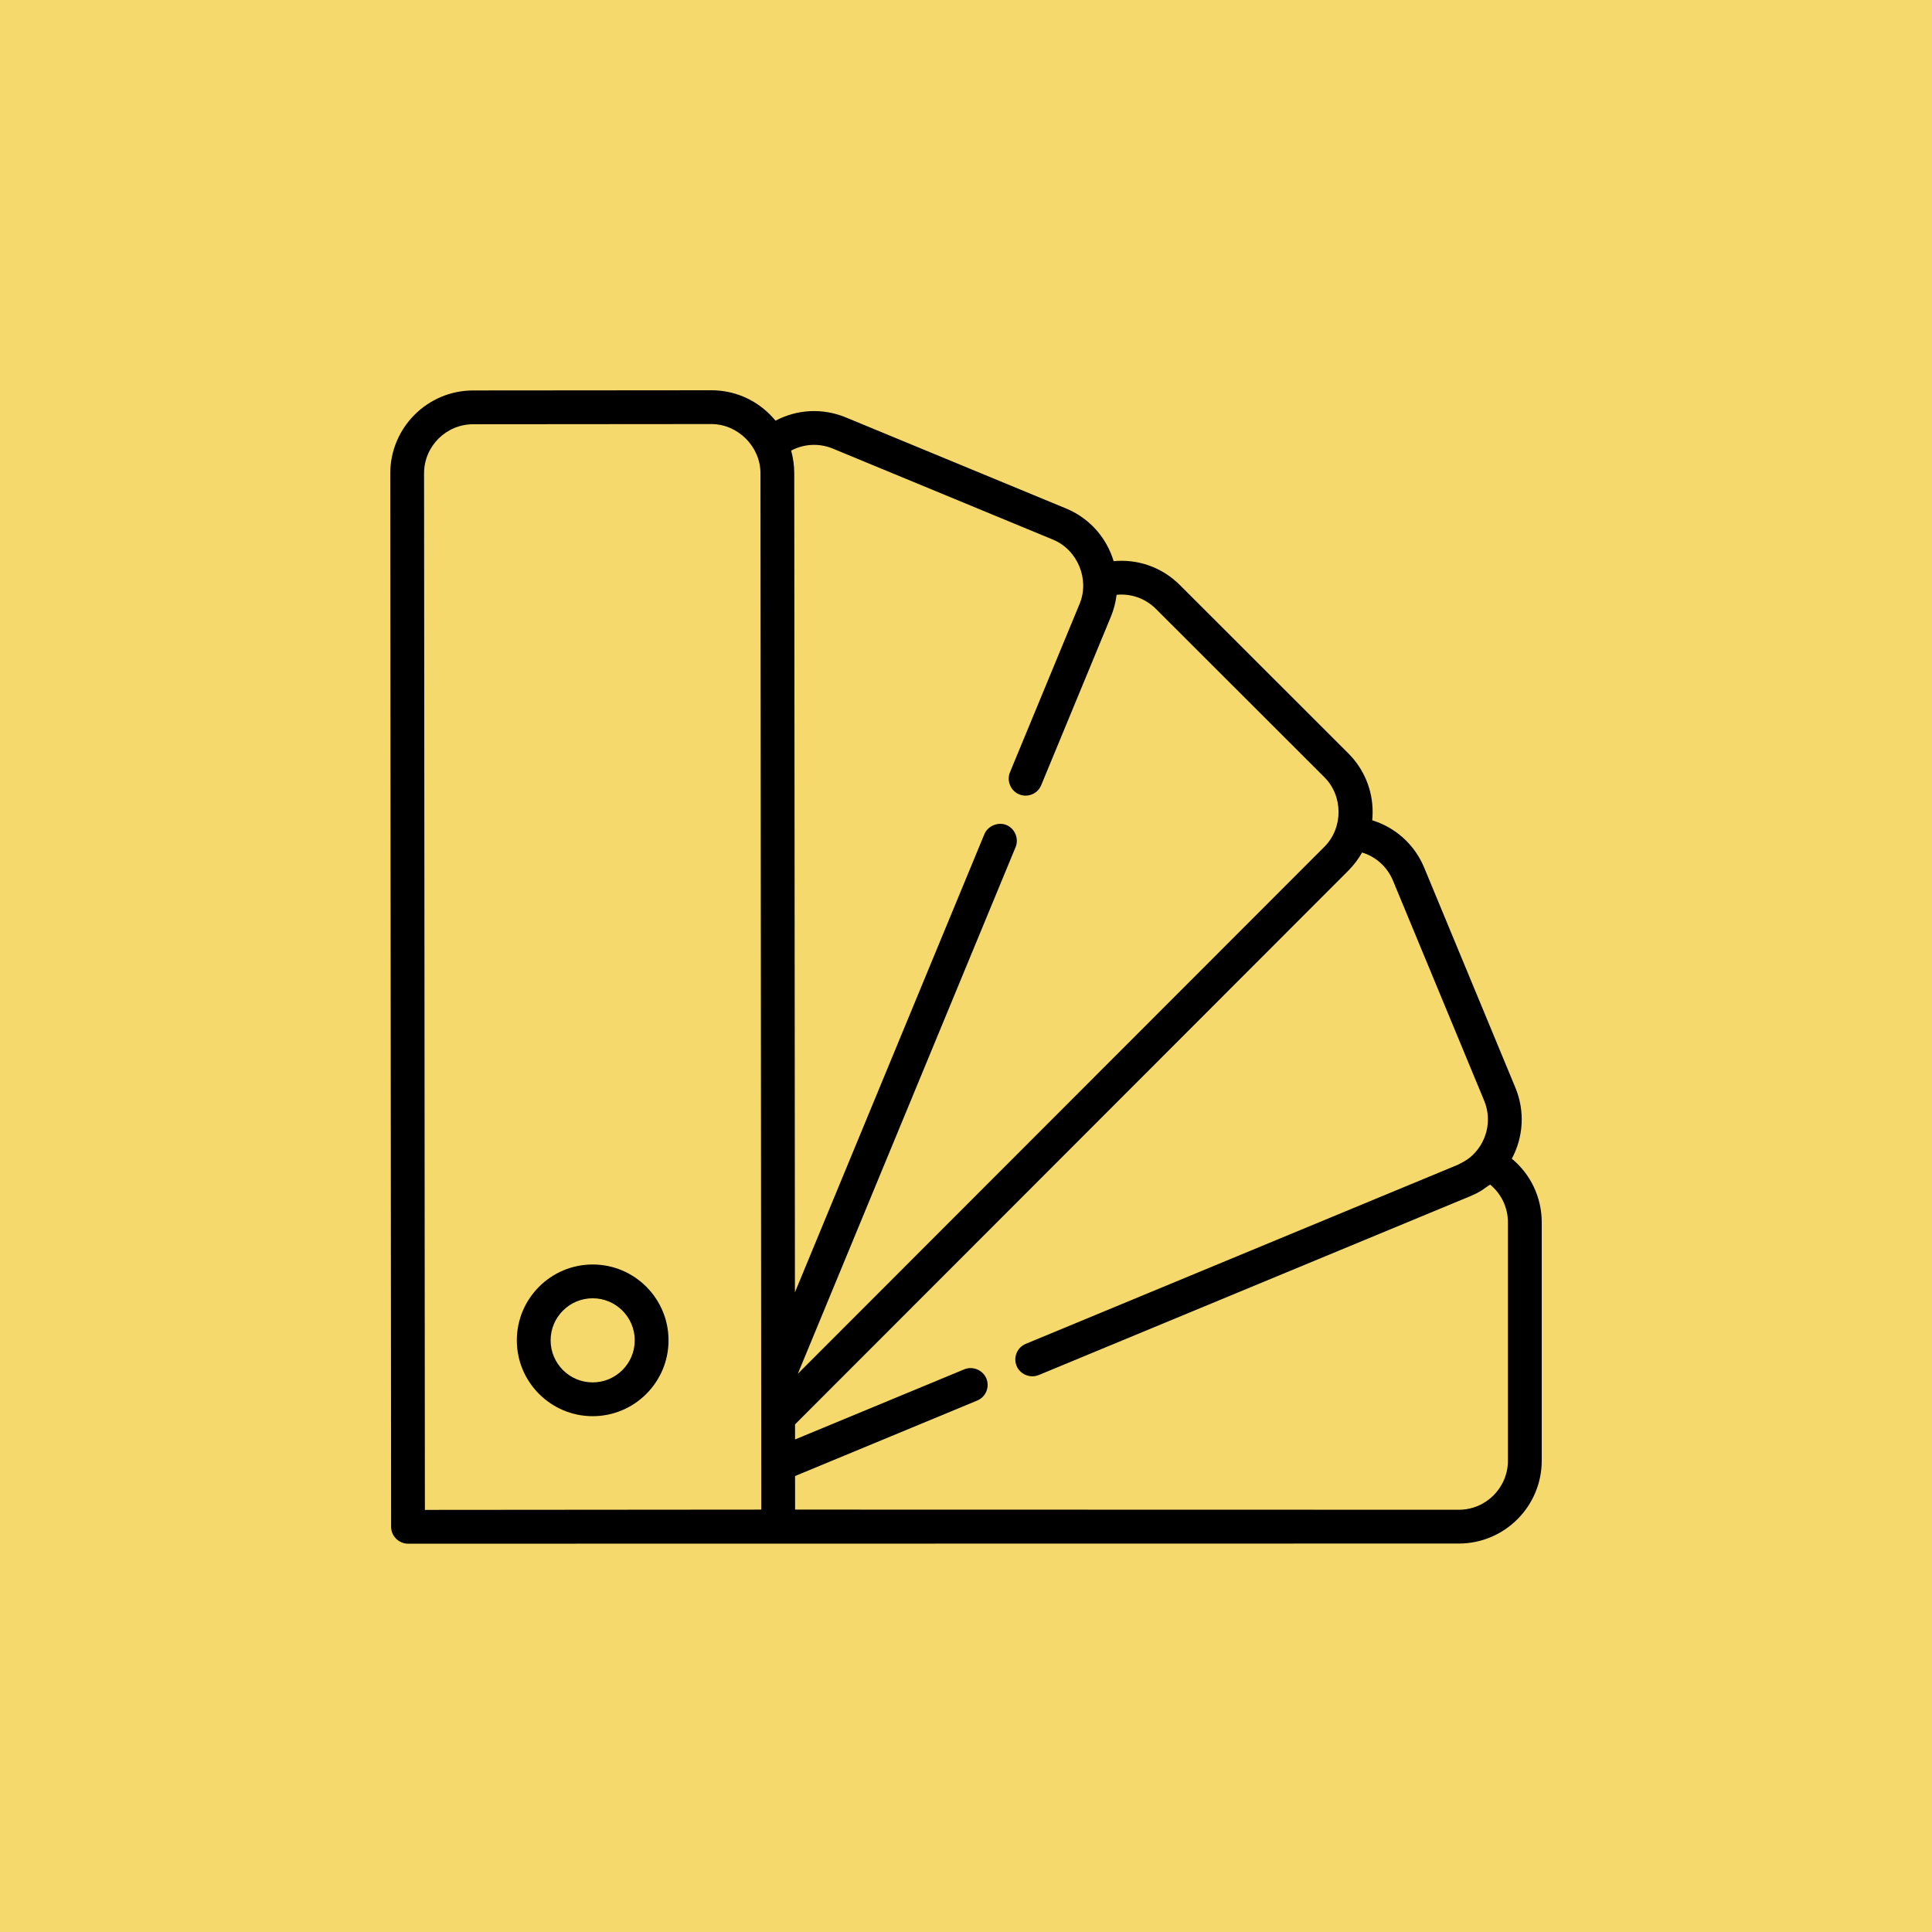
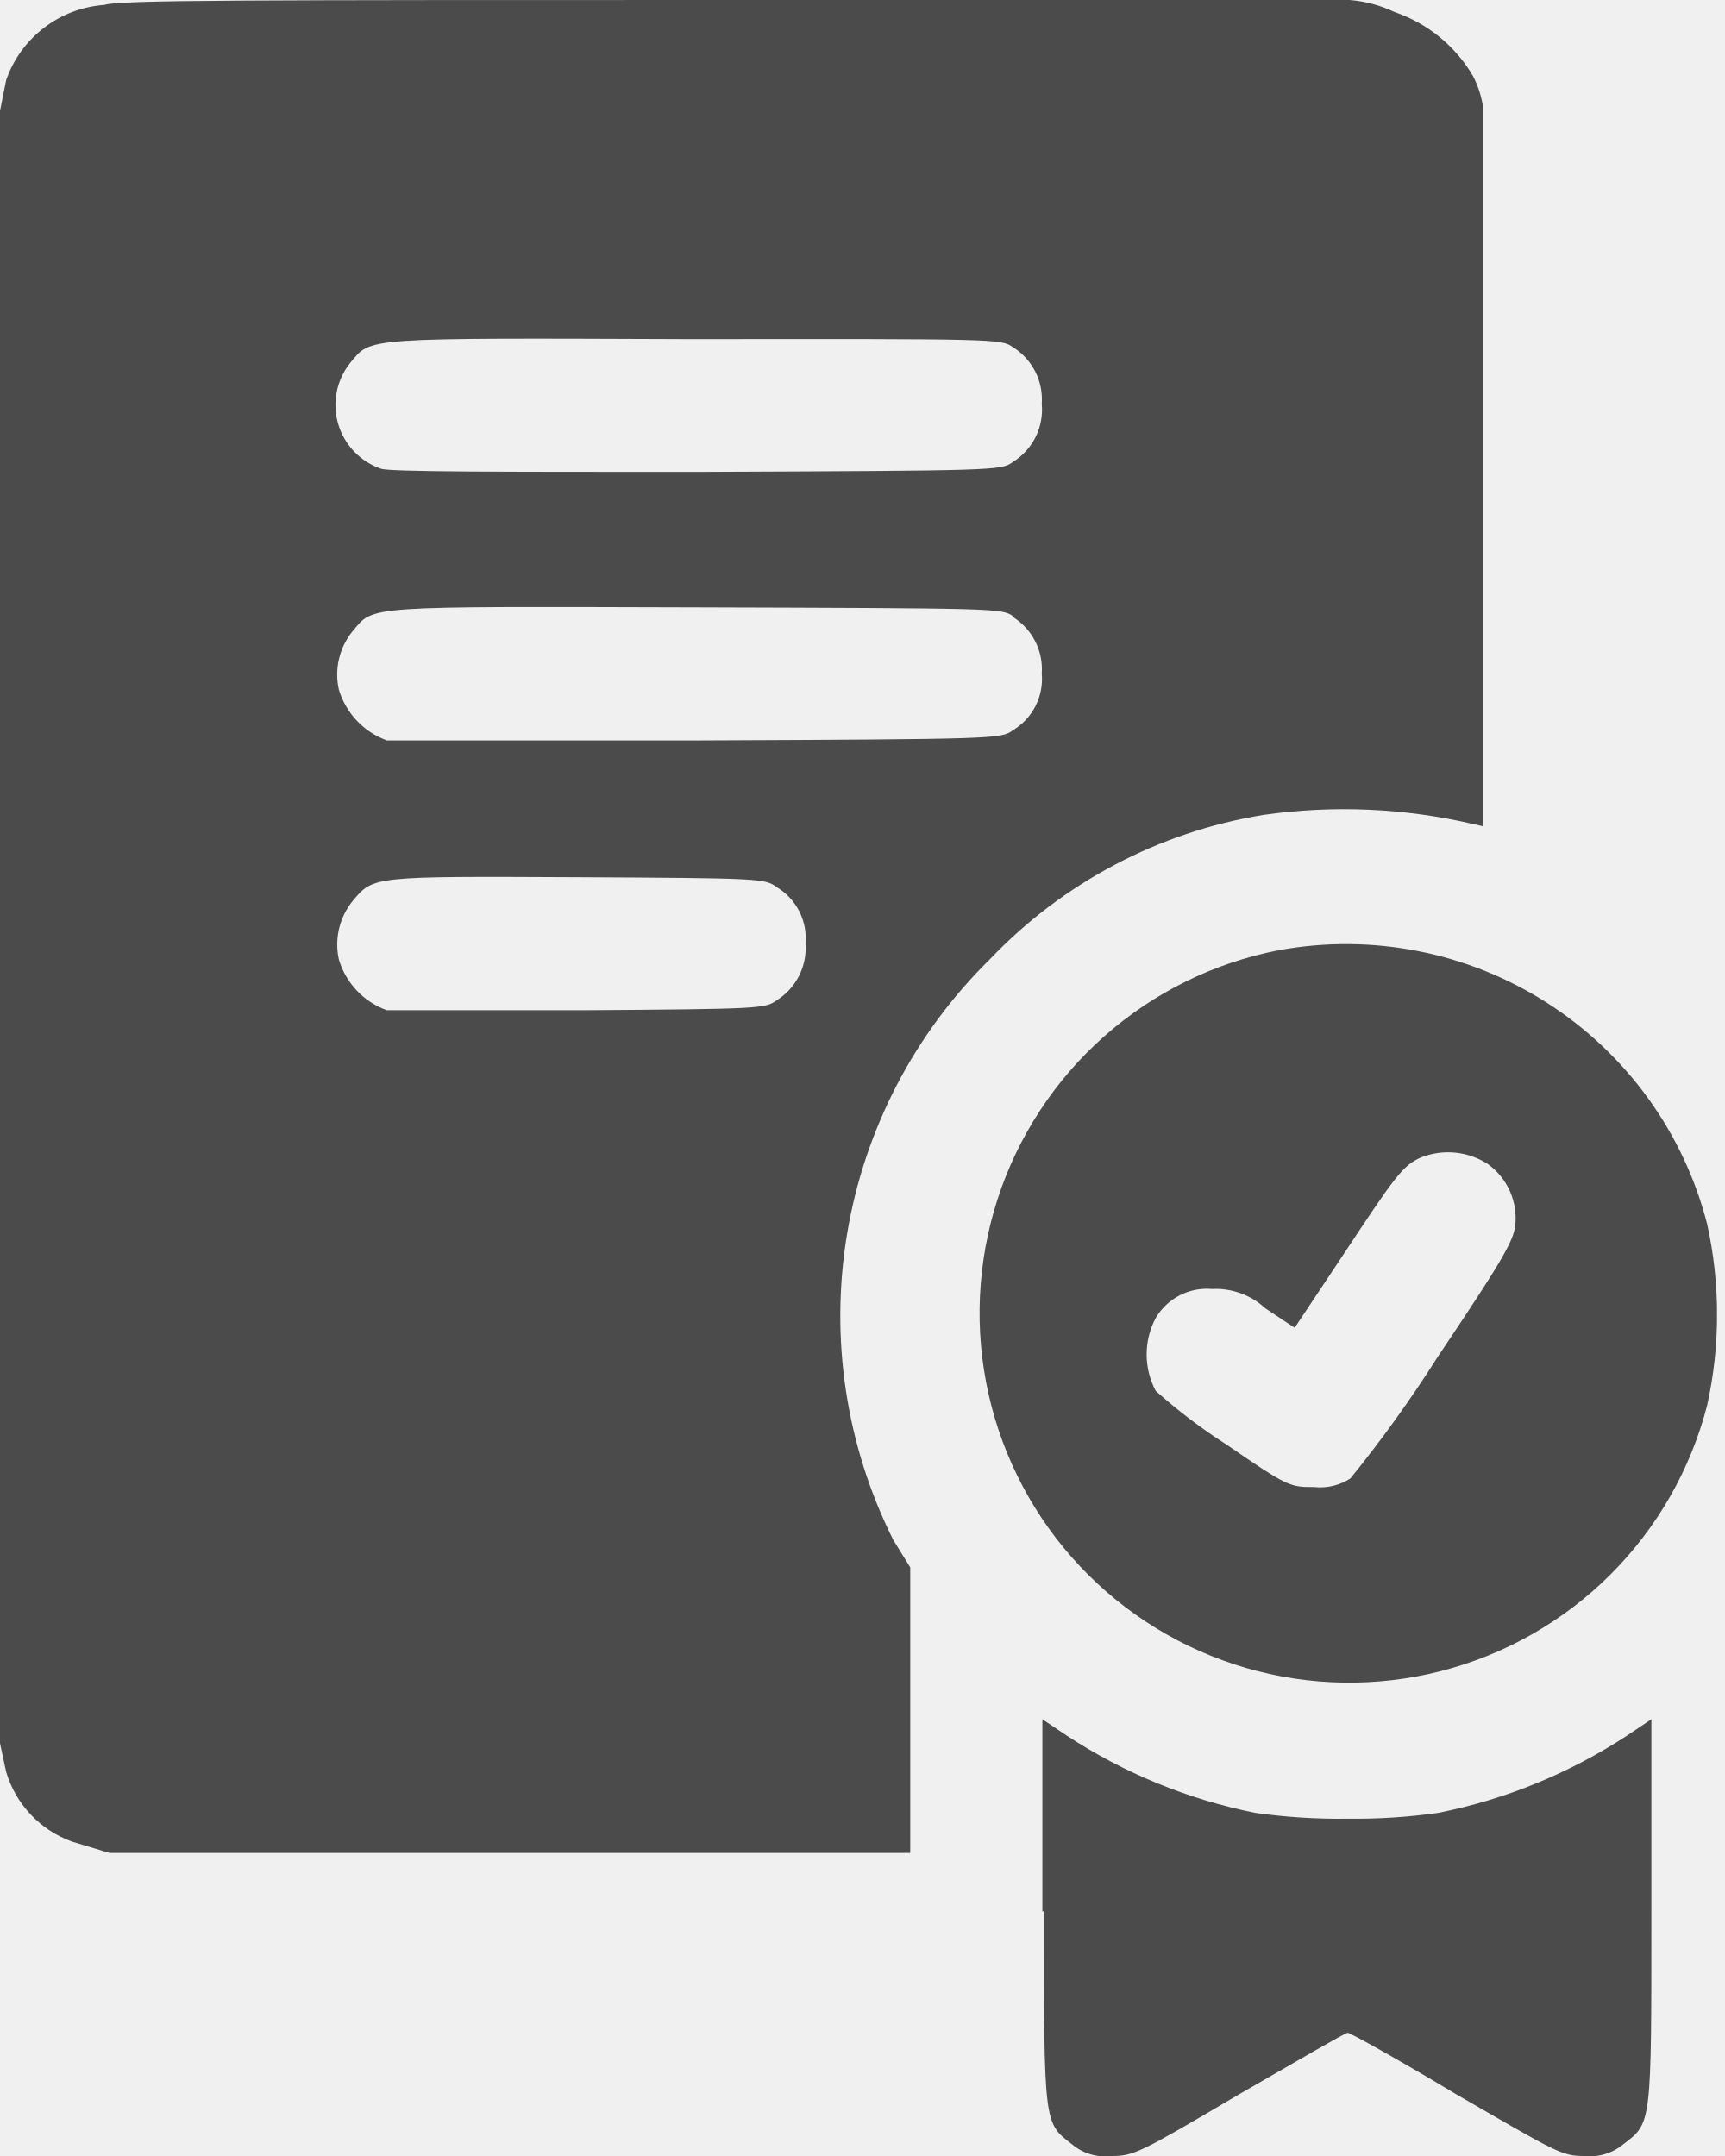
- <svg xmlns="http://www.w3.org/2000/svg" width="500" height="500" viewBox="0 0 500 500" fill="none">
-   <rect width="500" height="500" fill="#F6D96C" />
-   <path d="M355.128 212.293C355.198 211.58 355.235 210.86 355.235 210.136C355.233 204.406 352.998 199.018 348.942 194.968L305.339 151.399C300.743 146.808 294.487 144.631 288.21 145.227C288.003 144.54 287.76 143.856 287.479 143.182C285.284 137.89 281.157 133.77 275.862 131.579L218.897 108.026C212.889 105.541 206.274 105.921 200.705 108.871C200.25 108.32 199.767 107.784 199.255 107.272C195.203 103.227 189.822 101 184.098 101C184.092 101 184.085 101 184.078 101L122.437 101.05C110.606 101.061 100.991 110.693 101 122.524C101 122.524 101.216 394.86 101.219 395.137C101.221 397.52 103.209 399.506 105.594 399.506L377.544 399.467C389.373 399.467 399 389.843 399 378.011V316.368C399 309.862 396.117 303.891 391.257 299.871C394.195 294.391 394.746 287.687 392.186 281.508L368.585 224.564C366.094 218.556 361.149 214.144 355.128 212.293ZM204.748 116.616C208.052 114.856 211.988 114.63 215.556 116.106C215.556 116.106 272.485 139.645 272.521 139.659C278.875 142.287 282.034 149.912 279.408 156.262C279.408 156.262 261.38 199.863 261.38 199.865C260.481 202.04 261.533 204.661 263.749 205.577C265.981 206.499 268.538 205.44 269.461 203.208L287.491 159.605C288.224 157.828 288.721 155.959 288.957 154.052C288.962 154.014 288.971 153.973 288.976 153.934C292.704 153.565 296.427 154.861 299.156 157.587C299.156 157.587 342.736 201.129 342.761 201.154C347.637 206.028 347.637 214.254 342.768 219.13L206.474 355.535C206.474 355.535 262.831 219.241 262.836 219.23C263.733 217.059 262.674 214.431 260.465 213.518C258.342 212.639 255.657 213.707 254.755 215.887L205.727 334.458C205.727 334.458 205.552 122.451 205.552 122.437C205.549 120.554 205.278 118.541 204.775 116.726C204.766 116.689 204.759 116.653 204.748 116.616ZM109.959 390.756L109.745 122.515C109.738 115.507 115.437 109.802 122.444 109.795C122.444 109.795 184.087 109.745 184.096 109.745C190.967 109.745 196.802 115.58 196.806 122.449L197.02 390.685L109.959 390.756ZM380.546 299.45C379.549 300.29 378.392 300.884 377.232 301.465L265.464 347.788C263.232 348.712 262.173 351.27 263.097 353.502C264.004 355.69 266.625 356.772 268.811 355.866L380.58 309.543C381.521 309.154 382.432 308.696 383.306 308.177C383.518 308.051 385.618 306.548 385.652 306.578C388.542 308.958 390.255 312.508 390.255 316.368V378.011C390.255 385.019 384.552 390.722 377.547 390.722L205.768 390.683L205.763 381.997L252.901 362.461C255.133 361.536 256.192 358.979 255.268 356.747C254.373 354.59 251.767 353.465 249.554 354.381L205.757 372.532L205.754 368.631L348.956 225.311C350.295 223.971 351.548 222.327 352.504 220.628C356.087 221.719 359.027 224.343 360.507 227.914L384.108 284.858C386.278 290.098 384.67 295.976 380.546 299.45Z" fill="black" />
-   <path d="M153.385 327.248C142.561 327.248 133.754 336.052 133.754 346.877C133.754 357.701 142.561 366.508 153.385 366.508C164.21 366.508 173.016 357.701 173.016 346.877C173.016 336.052 164.21 327.248 153.385 327.248ZM153.385 357.763C147.382 357.763 142.499 352.88 142.499 346.877C142.499 340.876 147.382 335.993 153.385 335.993C159.388 335.993 164.271 340.876 164.271 346.877C164.271 352.88 159.386 357.763 153.385 357.763Z" fill="black" />
+ <svg xmlns="http://www.w3.org/2000/svg" width="56" height="70" viewBox="0 0 56 70" fill="none">
+   <g clip-path="url(#clip0_1_8)">
+     <path fill-rule="evenodd" clip-rule="evenodd" d="M3.39 0.16C2.678 0.21 1.996 0.468 1.429 0.902C0.862 1.335 0.435 1.926 0.2 2.6L0 3.6V56.6L0.2 57.53C0.354 58.047 0.626 58.521 0.996 58.913C1.366 59.306 1.823 59.606 2.33 59.79L3.55 60.16H16.55H29.55V50.89L29 50C27.461 46.928 26.936 43.448 27.5 40.059C28.065 36.67 29.689 33.547 32.14 31.14C34.506 28.658 37.616 27.015 41 26.46C43.282 26.132 45.605 26.234 47.85 26.76L48.16 26.83V15.21V3.59C48.117 3.199 48.001 2.819 47.82 2.47C47.248 1.493 46.342 0.754 45.27 0.39C44.811 0.172 44.316 0.04 43.81 0L24.23 0C7.75 0 3.86 0 3.39 0.16ZM32.88 11.27C33.189 11.462 33.44 11.735 33.606 12.059C33.772 12.383 33.846 12.747 33.82 13.11C33.855 13.481 33.786 13.855 33.62 14.189C33.453 14.523 33.197 14.804 32.88 15C32.51 15.28 32.35 15.28 22.69 15.32C16.04 15.32 12.69 15.32 12.37 15.22C12.038 15.106 11.738 14.914 11.495 14.66C11.253 14.406 11.075 14.097 10.977 13.76C10.879 13.422 10.864 13.066 10.932 12.722C11 12.377 11.15 12.054 11.37 11.78C12.07 10.95 11.65 10.97 22.52 11.01C32.36 11 32.5 11 32.88 11.27ZM32.88 20.03C33.189 20.222 33.44 20.495 33.606 20.819C33.772 21.143 33.846 21.507 33.82 21.87C33.853 22.234 33.782 22.6 33.615 22.926C33.449 23.251 33.194 23.523 32.88 23.71C32.51 23.99 32.35 24 22.75 24.04C17.39 24.04 12.81 24.04 12.56 24.04C12.189 23.905 11.855 23.686 11.585 23.4C11.314 23.113 11.114 22.768 11 22.39C10.926 22.06 10.928 21.717 11.006 21.388C11.084 21.059 11.236 20.752 11.45 20.49C12.15 19.66 11.73 19.69 22.6 19.72C32.36 19.75 32.5 19.75 32.88 20V20.03ZM25.21 28.8C25.524 28.987 25.779 29.259 25.945 29.584C26.112 29.91 26.183 30.276 26.15 30.64C26.176 31.003 26.102 31.366 25.936 31.691C25.77 32.015 25.519 32.288 25.21 32.48C24.84 32.75 24.64 32.76 18.92 32.8C15.67 32.8 12.81 32.8 12.56 32.8C12.189 32.667 11.854 32.448 11.583 32.161C11.312 31.875 11.112 31.528 11 31.15C10.928 30.82 10.93 30.478 11.008 30.149C11.086 29.82 11.237 29.513 11.45 29.25C12.13 28.44 12.07 28.45 18.76 28.48C24.65 28.51 24.84 28.52 25.21 28.8ZM41.52 30.85C39.412 31.258 37.452 32.224 35.845 33.648C34.238 35.071 33.042 36.9 32.382 38.943C31.722 40.986 31.622 43.169 32.093 45.264C32.564 47.358 33.588 49.288 35.059 50.852C36.53 52.416 38.394 53.557 40.456 54.156C42.518 54.754 44.702 54.788 46.782 54.255C48.862 53.722 50.76 52.64 52.28 51.123C53.799 49.606 54.883 47.709 55.42 45.63C55.85 43.69 55.85 41.68 55.42 39.74C54.658 36.774 52.8 34.208 50.22 32.558C47.641 30.909 44.532 30.298 41.52 30.85ZM48.31 37.8C48.62 38.026 48.865 38.33 49.02 38.681C49.175 39.032 49.233 39.419 49.19 39.8C49.13 40.31 48.71 41.02 46.67 44.06C45.804 45.427 44.859 46.743 43.84 48C43.491 48.227 43.074 48.326 42.66 48.28C41.88 48.28 41.82 48.28 39.83 46.91C39.014 46.39 38.242 45.804 37.52 45.16C37.326 44.795 37.224 44.388 37.224 43.975C37.224 43.562 37.326 43.155 37.52 42.79C37.705 42.477 37.975 42.222 38.299 42.056C38.623 41.889 38.987 41.818 39.35 41.85C39.666 41.834 39.982 41.882 40.279 41.99C40.576 42.098 40.848 42.265 41.08 42.48L42.03 43.11L43.54 40.84C45.31 38.16 45.54 37.84 46.13 37.58C46.484 37.438 46.867 37.385 47.247 37.423C47.627 37.461 47.991 37.591 48.31 37.8ZM33.89 62.06C33.89 68.99 33.89 68.92 34.79 69.61C34.965 69.76 35.169 69.873 35.389 69.94C35.609 70.007 35.841 70.027 36.07 70C36.8 70 36.97 69.92 40.22 68C42.08 66.93 43.67 66 43.75 66C43.83 66 45.42 66.88 47.28 68C50.52 69.87 50.69 70 51.43 70C51.659 70.025 51.89 70.003 52.11 69.936C52.33 69.869 52.534 69.758 52.71 69.61C53.62 68.92 53.61 68.99 53.61 62.06V55.82L52.82 56.35C50.956 57.572 48.875 58.424 46.69 58.86C45.716 58.999 44.733 59.062 43.75 59.05C42.747 59.064 41.744 59.001 40.75 58.86C38.568 58.422 36.491 57.57 34.63 56.35L33.84 55.82V62.06H33.89Z" fill="#4B4B4B" />
+   </g>
+   <defs>
+     <clipPath id="clip0_1_8">
+       <rect width="55.74" height="70" fill="white" />
+     </clipPath>
+   </defs>
</svg>
